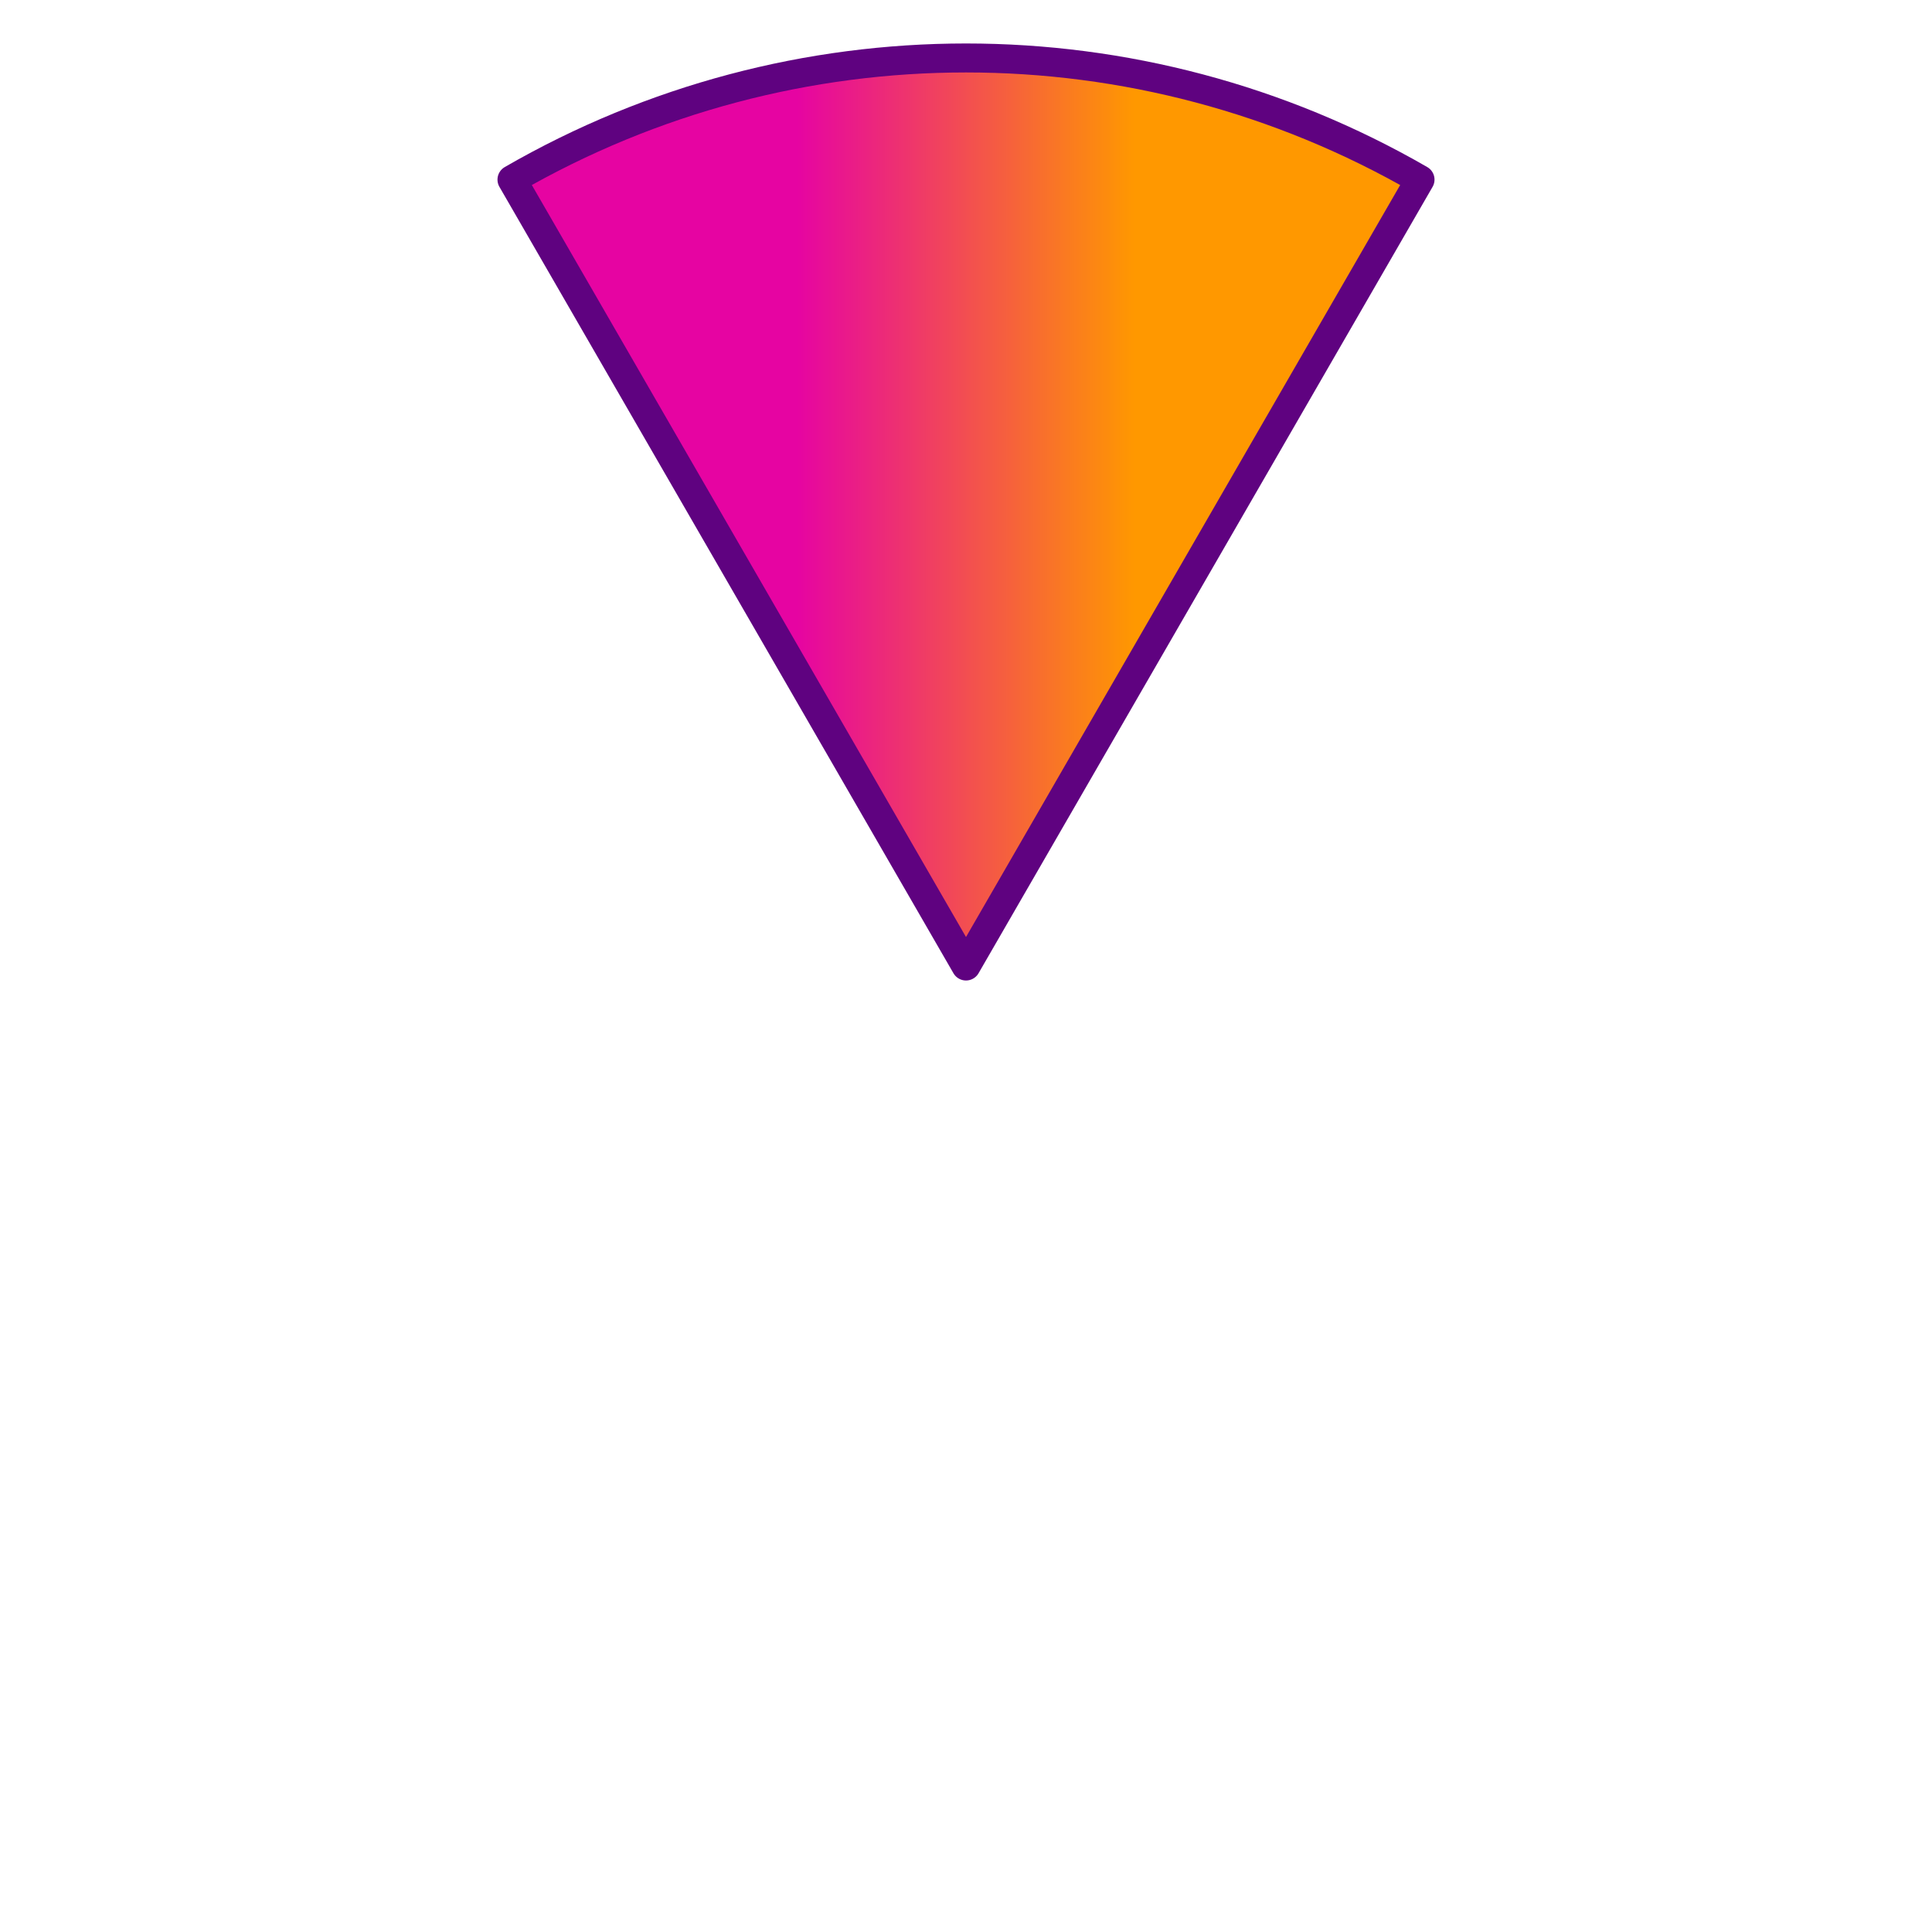
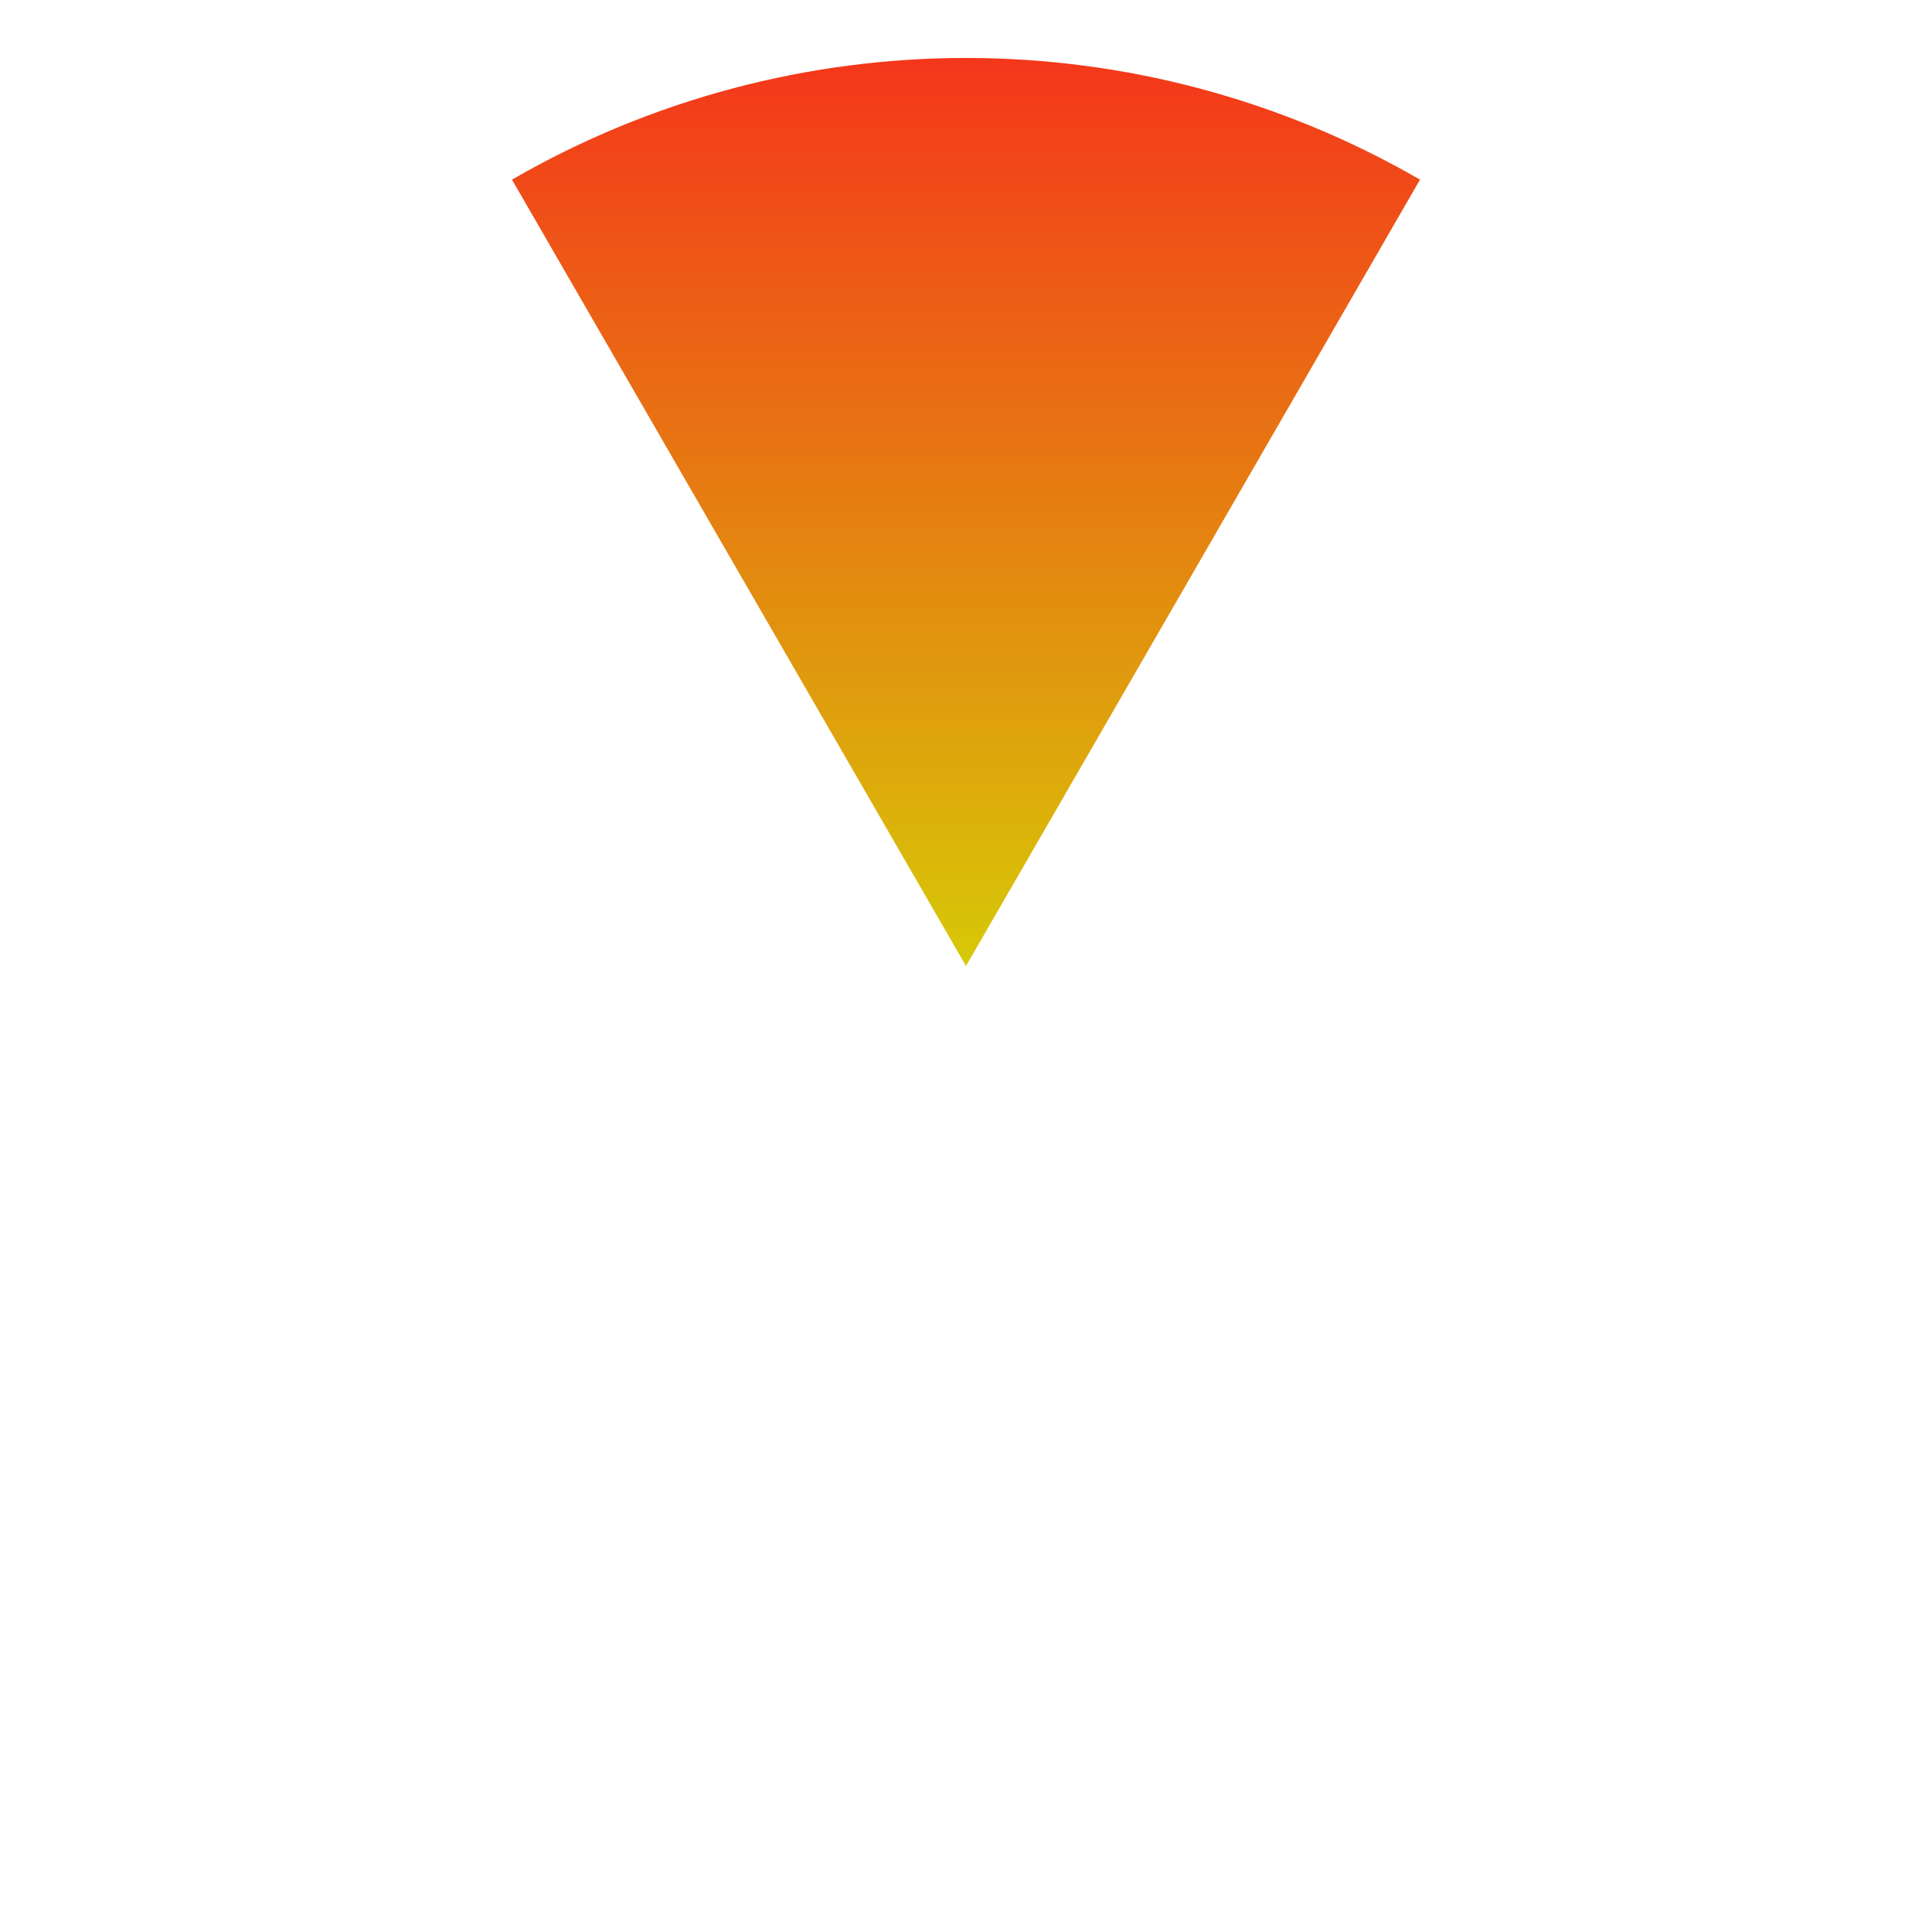
<svg xmlns="http://www.w3.org/2000/svg" viewBox="0 0 200 200" preserveAspectRatio="xMidYMid meet" role="img" aria-label="odd segment preview">
  <defs>
-     <linearGradient id="segment-odd-outer-fill-gradient" gradientUnits="objectBoundingBox" gradientTransform="matrix(-0.3707053 4.539831568614788e-17 4.3829776103955425e-17 -0.4984151 0.6853628 0.4999697)" x1="0%" y1="0%" x2="100%" y2="0%">
-       <stop offset="0%" stop-color="rgba(255, 152, 0, 1)" />
-       <stop offset="100%" stop-color="rgba(230, 4, 162, 1)" />
+     <linearGradient id="segment-odd-outer-fill-gradient" gradientUnits="objectBoundingBox" gradientTransform="matrix(1.9685952284141298e-16 -1.717742 1 1.0518136178159701e-16 -6.781359010607729e-17 1.358871)" x1="0%" y1="0%" x2="100%" y2="0%">
+       <stop offset="0%" stop-color="rgba(204, 255, 0, 1)" />
+       <stop offset="100%" stop-color="rgba(255, 0, 34, 1)" />
    </linearGradient>
  </defs>
  <g transform="matrix(1 0 0 1 0 0)">
-     <path d="M 100 100 L 53 18.594 A 94 94 0 0 1 147 18.594 Z" fill="url(#segment-odd-outer-fill-gradient)" stroke="rgba(95, 2, 128, 1)" stroke-width="3" stroke-linejoin="round" />
+     <path d="M 100 100 L 53 18.594 A 94 94 0 0 1 147 18.594 Z" fill="url(#segment-odd-outer-fill-gradient)" stroke-linejoin="round" />
  </g>
</svg>
